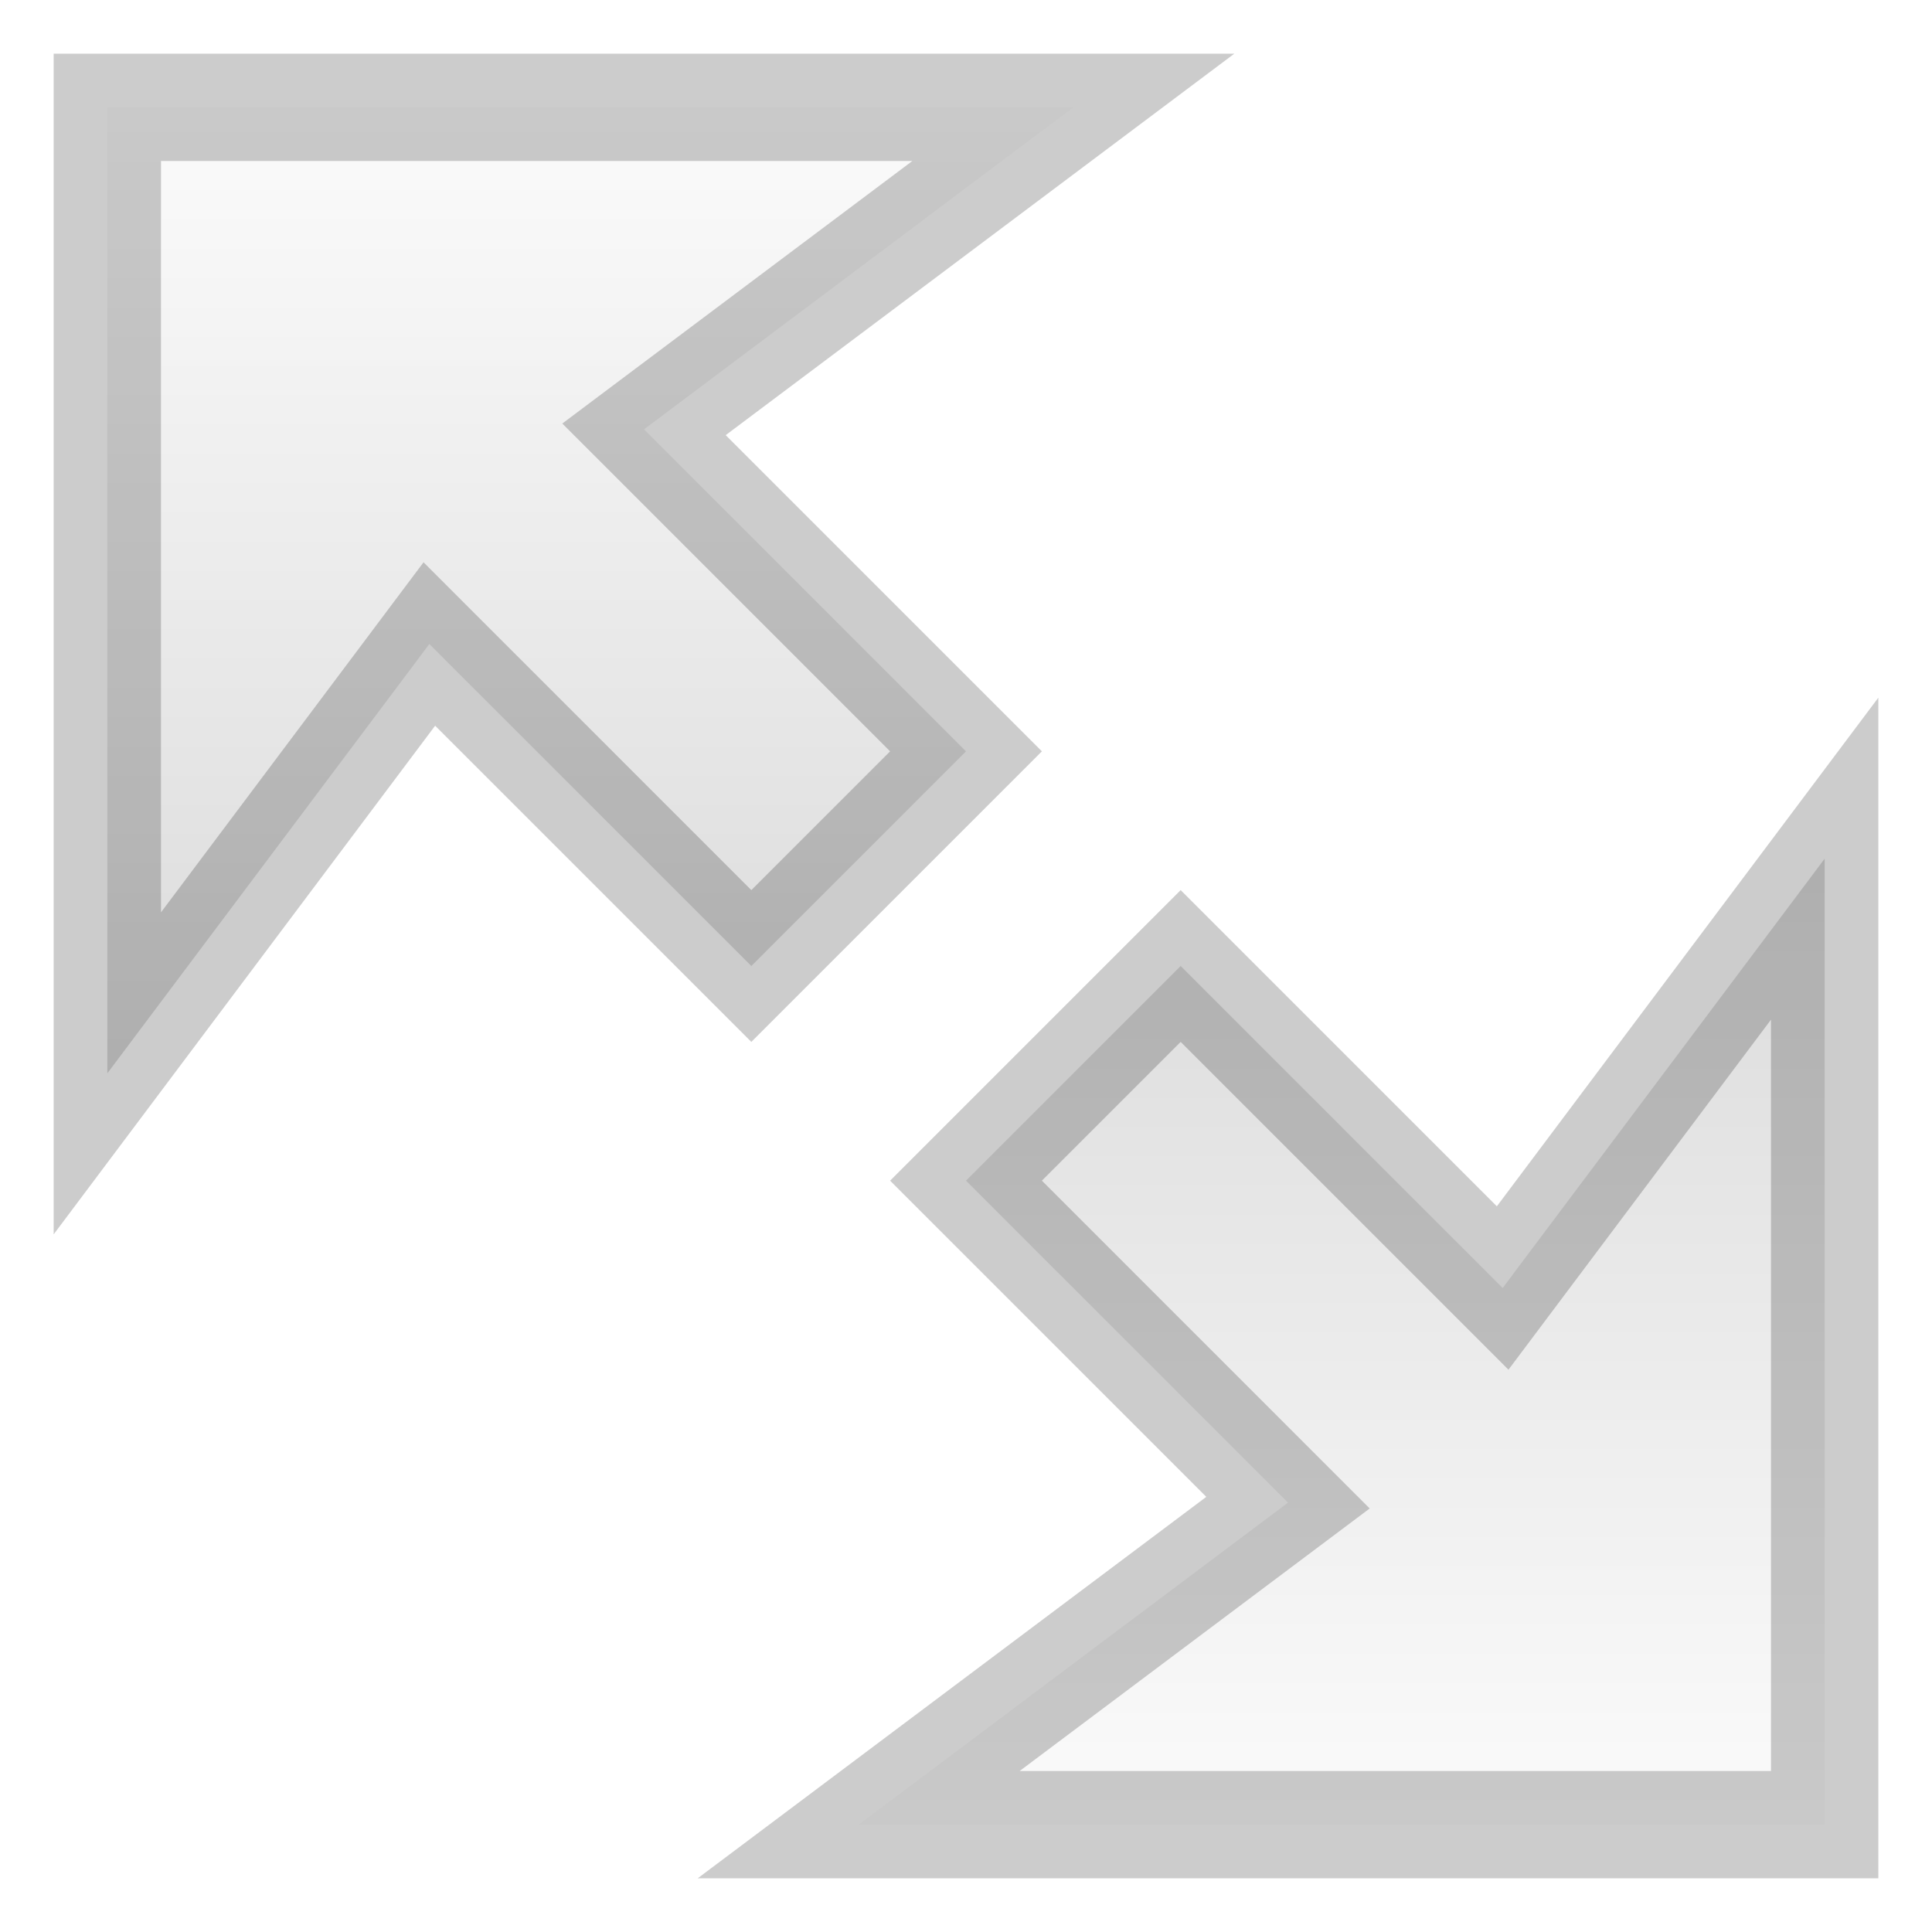
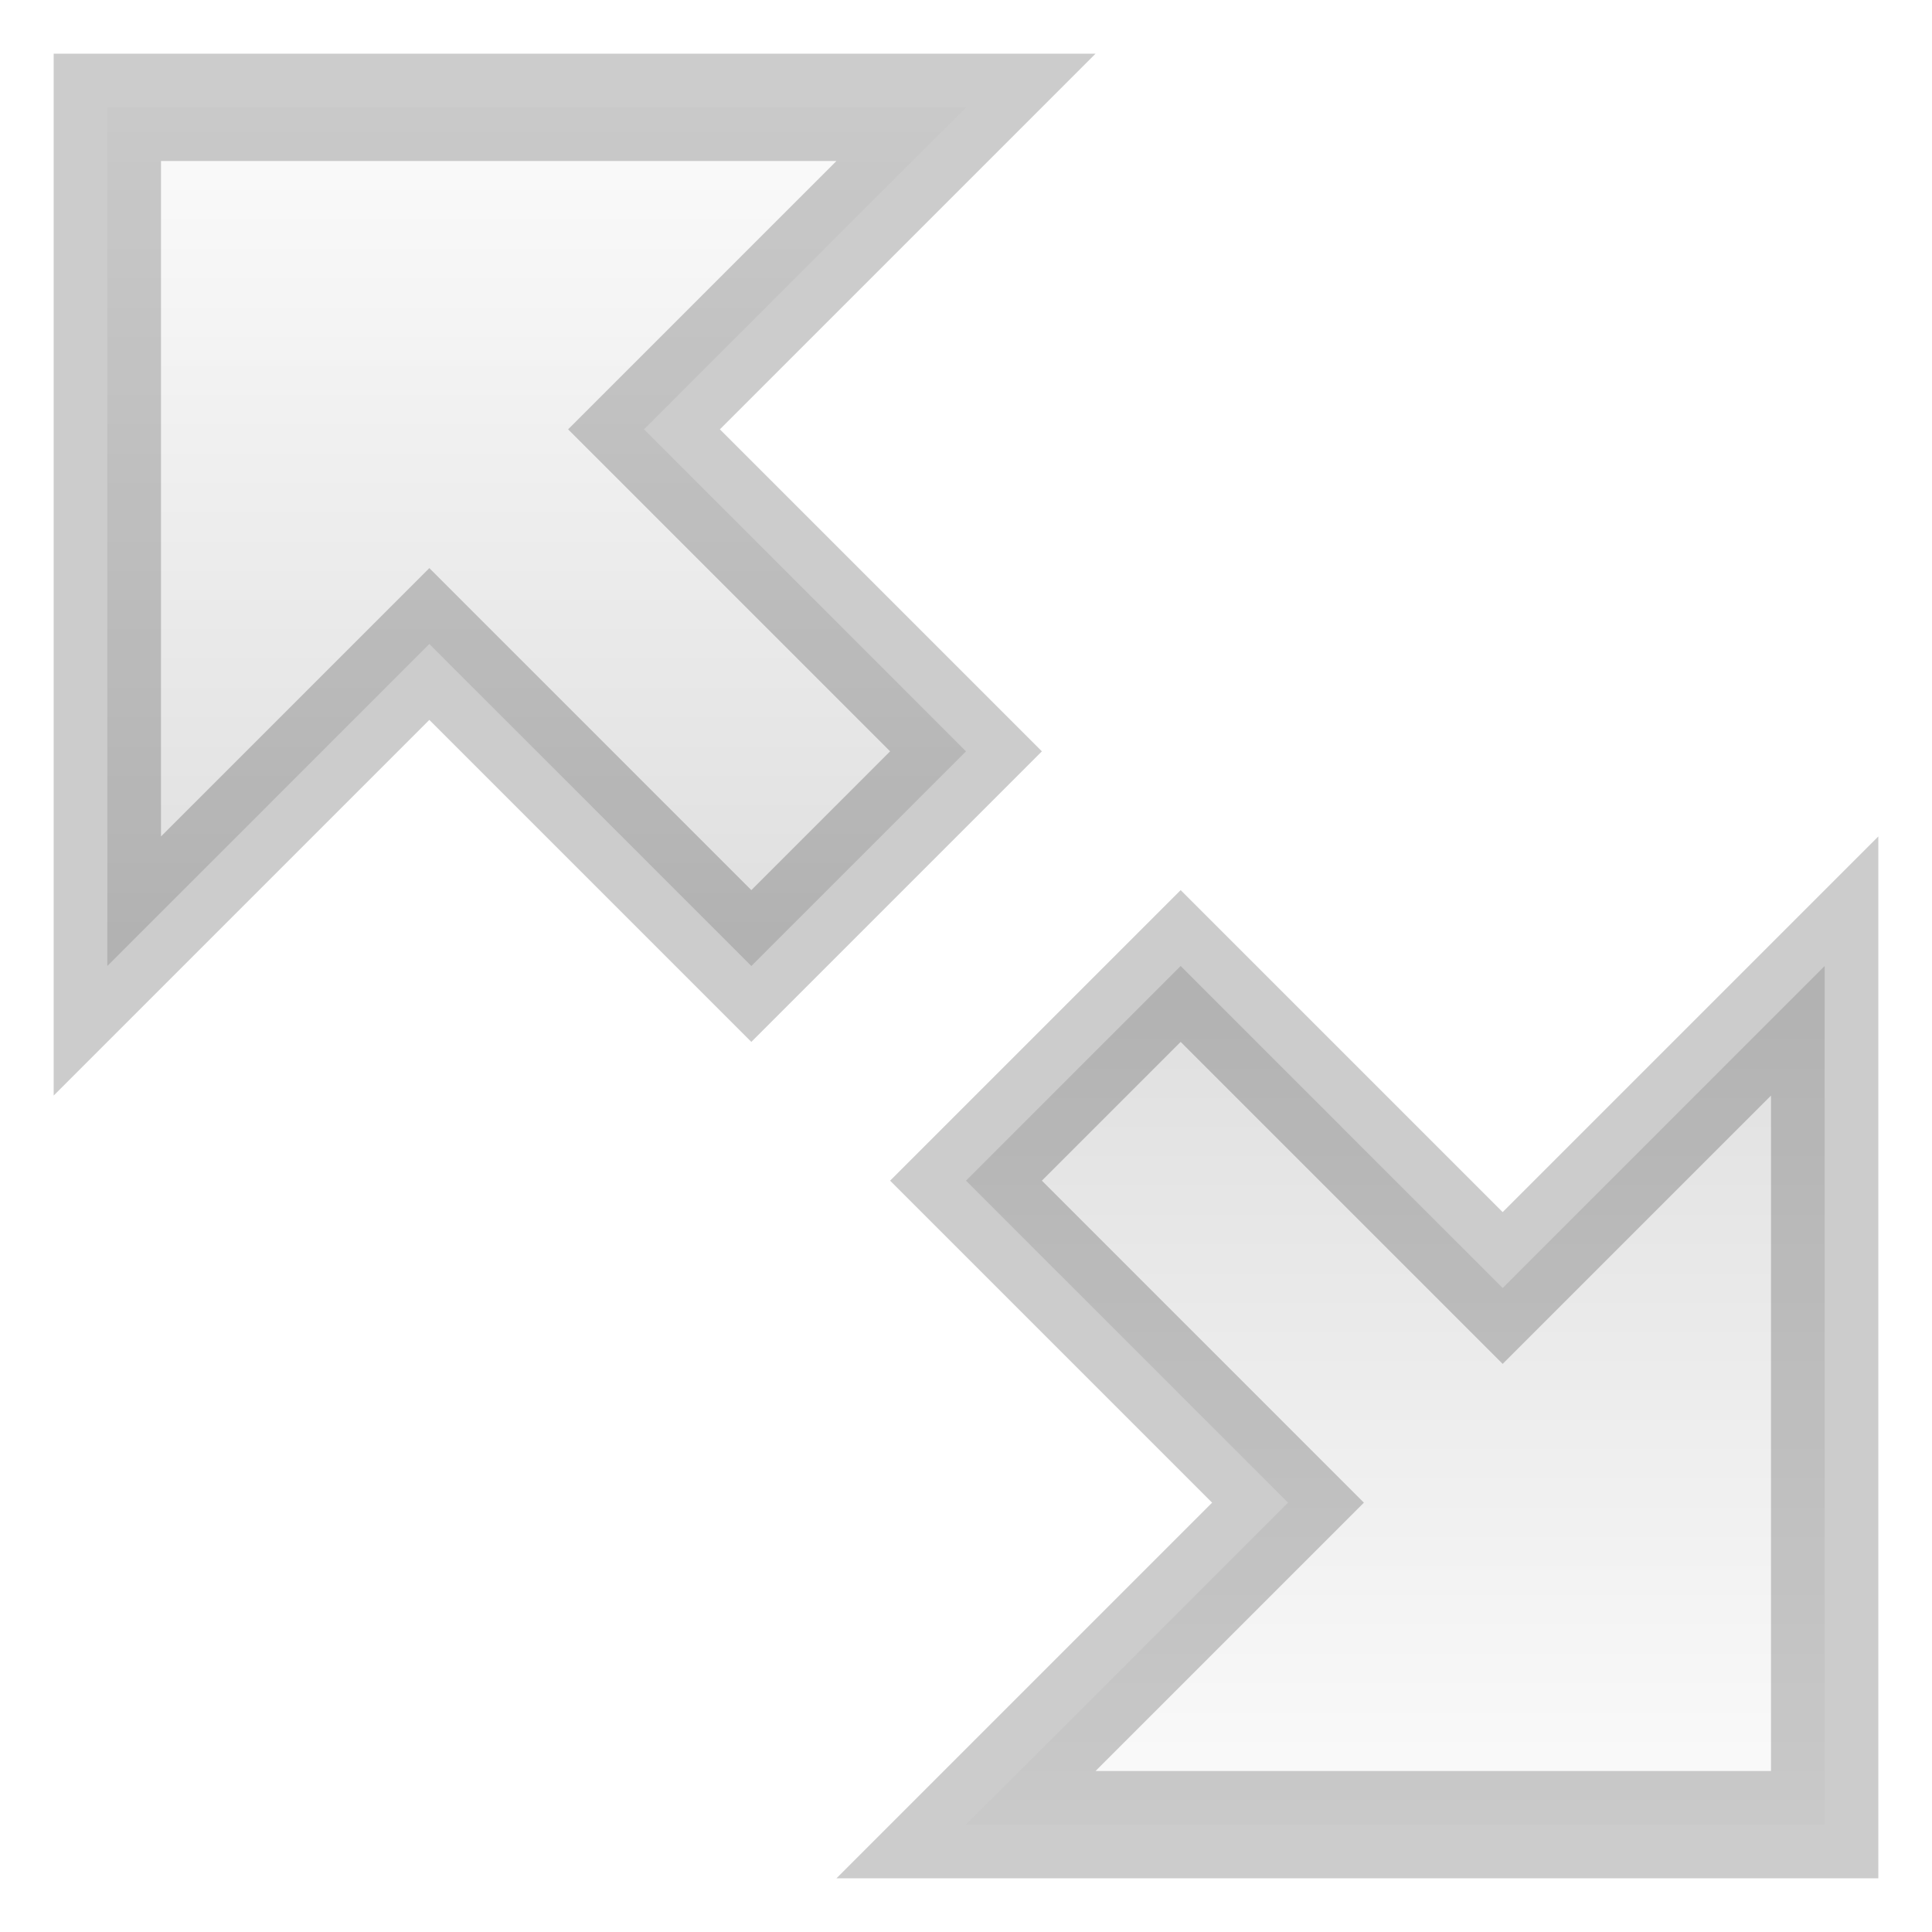
<svg xmlns="http://www.w3.org/2000/svg" xmlns:xlink="http://www.w3.org/1999/xlink" height="18" version="1.1" width="18">
  <defs>
    <linearGradient gradientUnits="userSpaceOnUse" id="silver" x1="0%" x2="0%" y1="0%" y2="100%">
      <stop offset="0%" stop-color="#ffffff" stop-opacity="1" />
      <stop offset="100%" stop-color="#bdbdbd" stop-opacity="1" />
    </linearGradient>
  </defs>
-   <polygon fill="url(#silver)" points="1,1 10,1 6,4 9,7 7,9 4,6 1,10" stroke="#000000" stroke-opacity="0.2" stroke-width="1" id="arrow" />
+   <polygon fill="url(#silver)" points="1,1 9,1 6,4 9,7 7,9 4,6 1,9" stroke="#000000" stroke-opacity="0.2" stroke-width="1" id="arrow" />
  <use xlink:href="#arrow" transform="rotate(180,9,9)" />
</svg>
